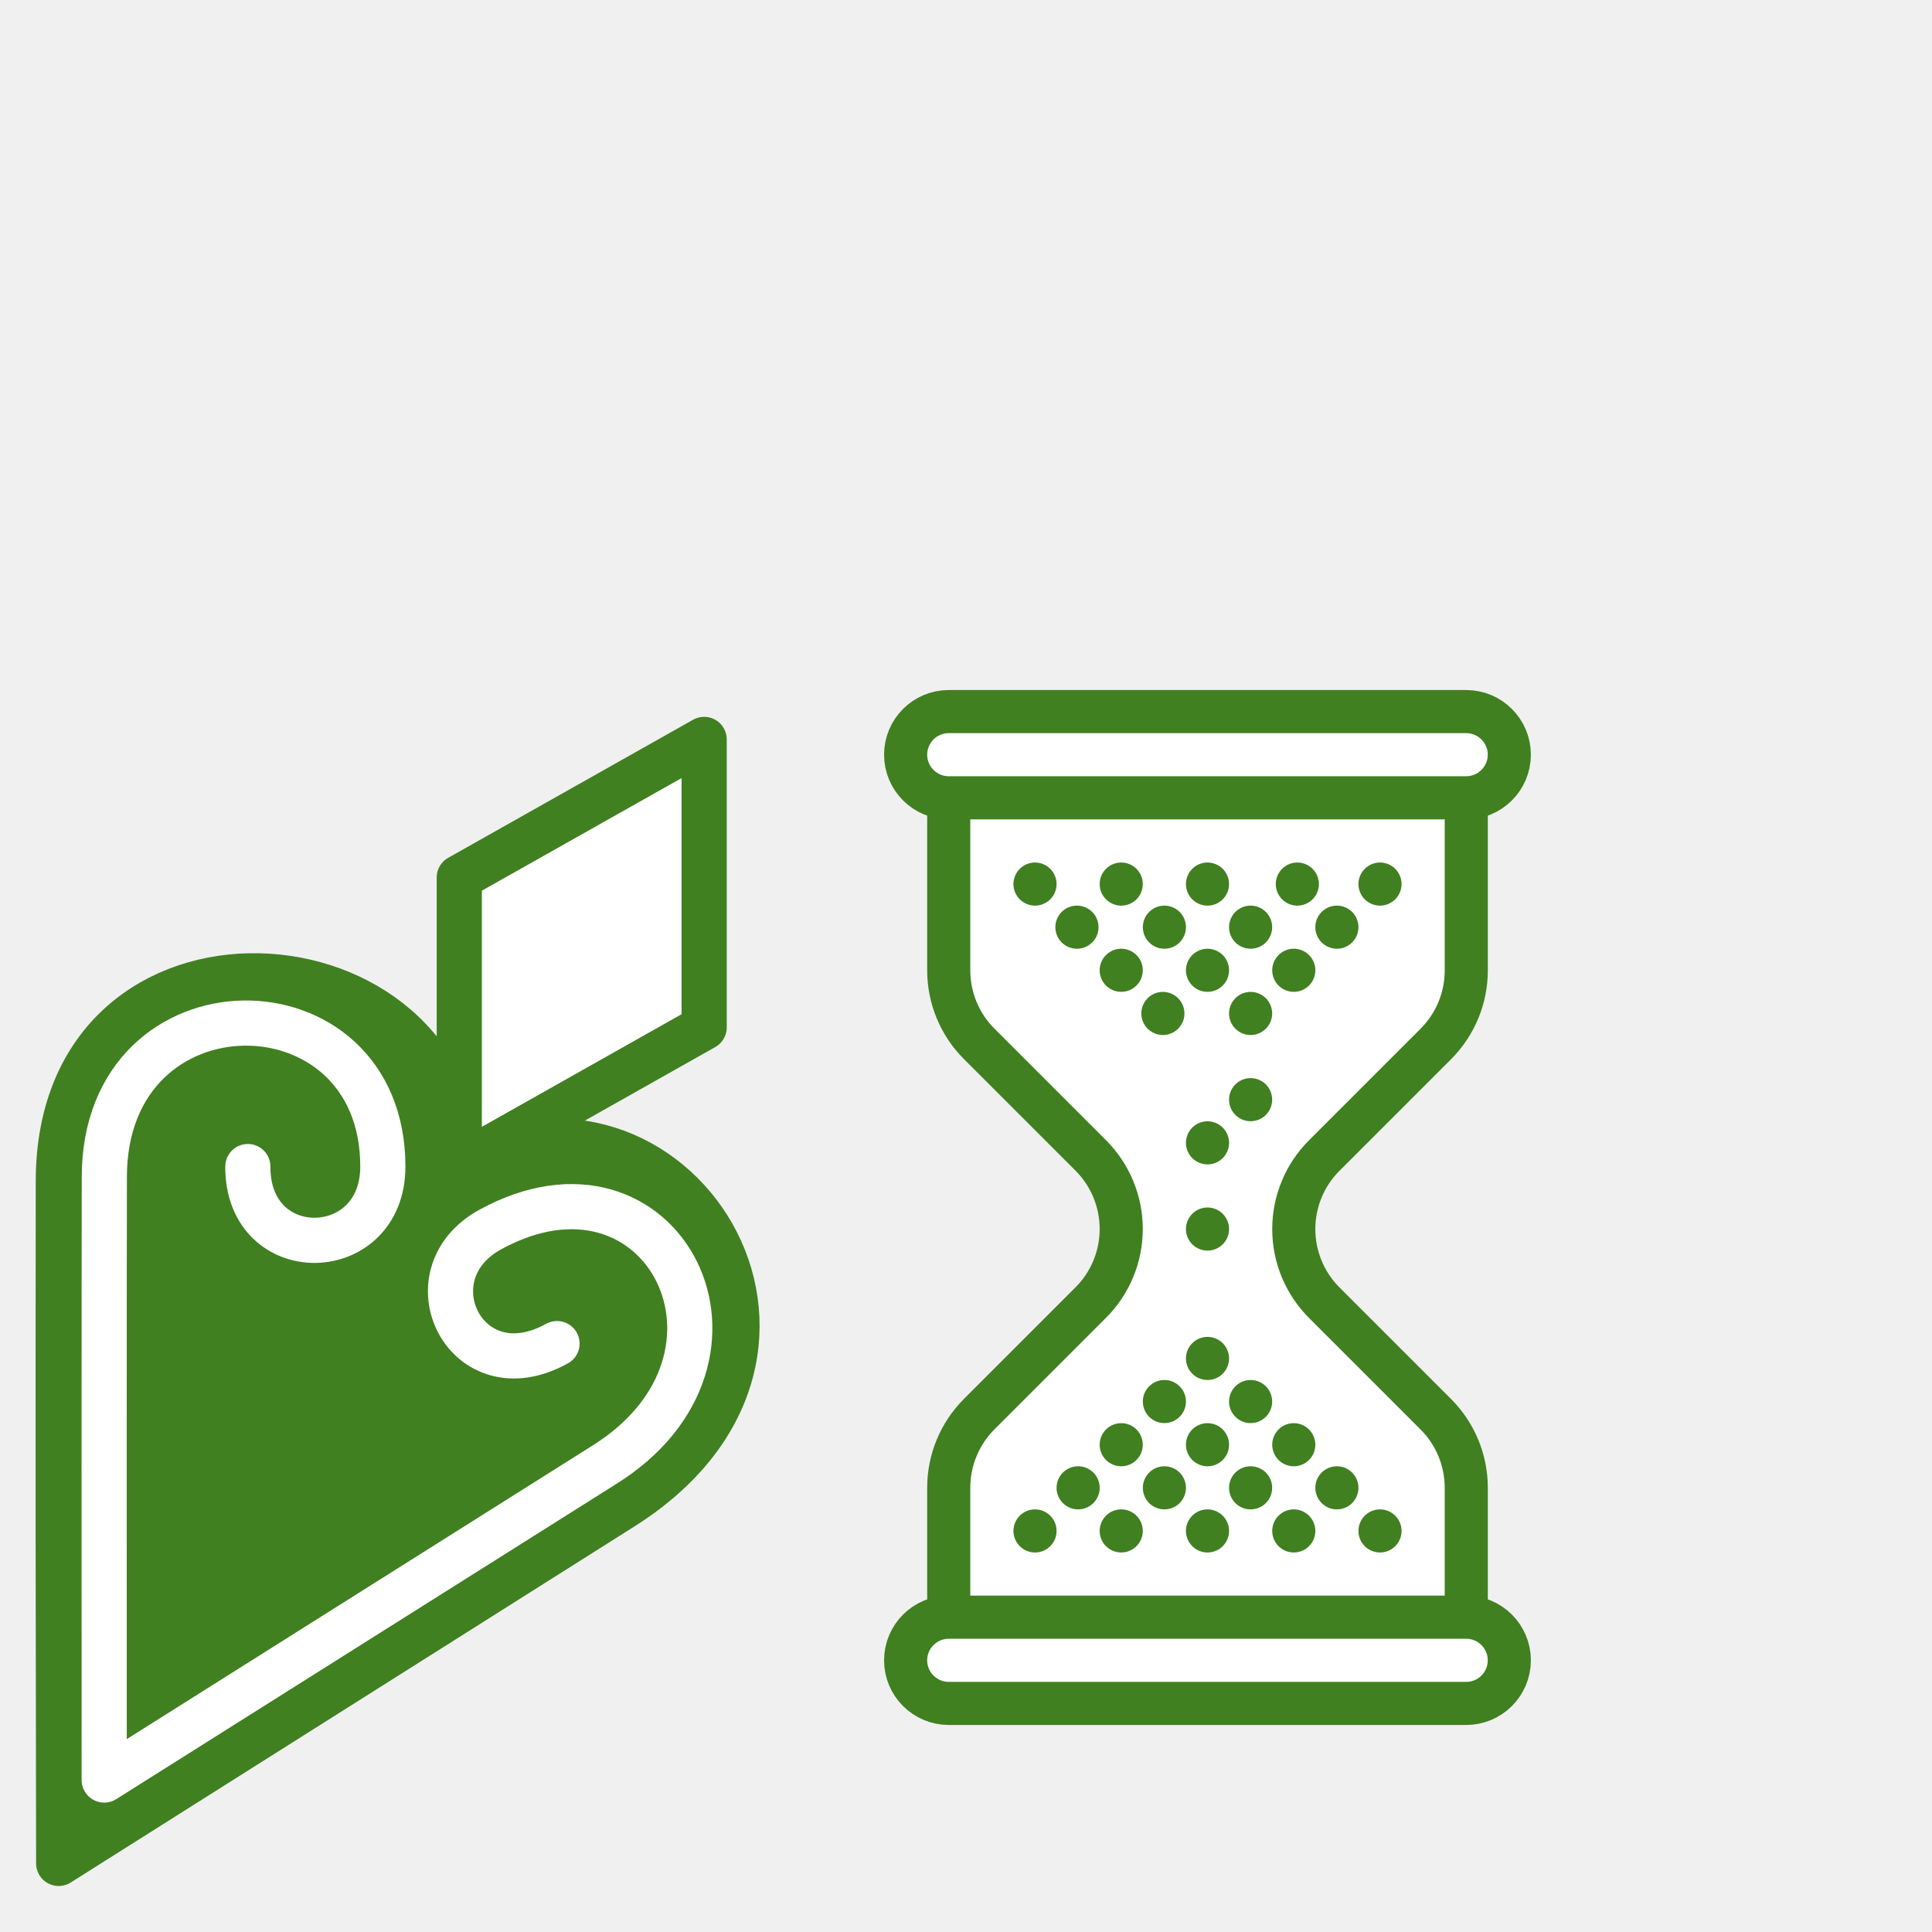
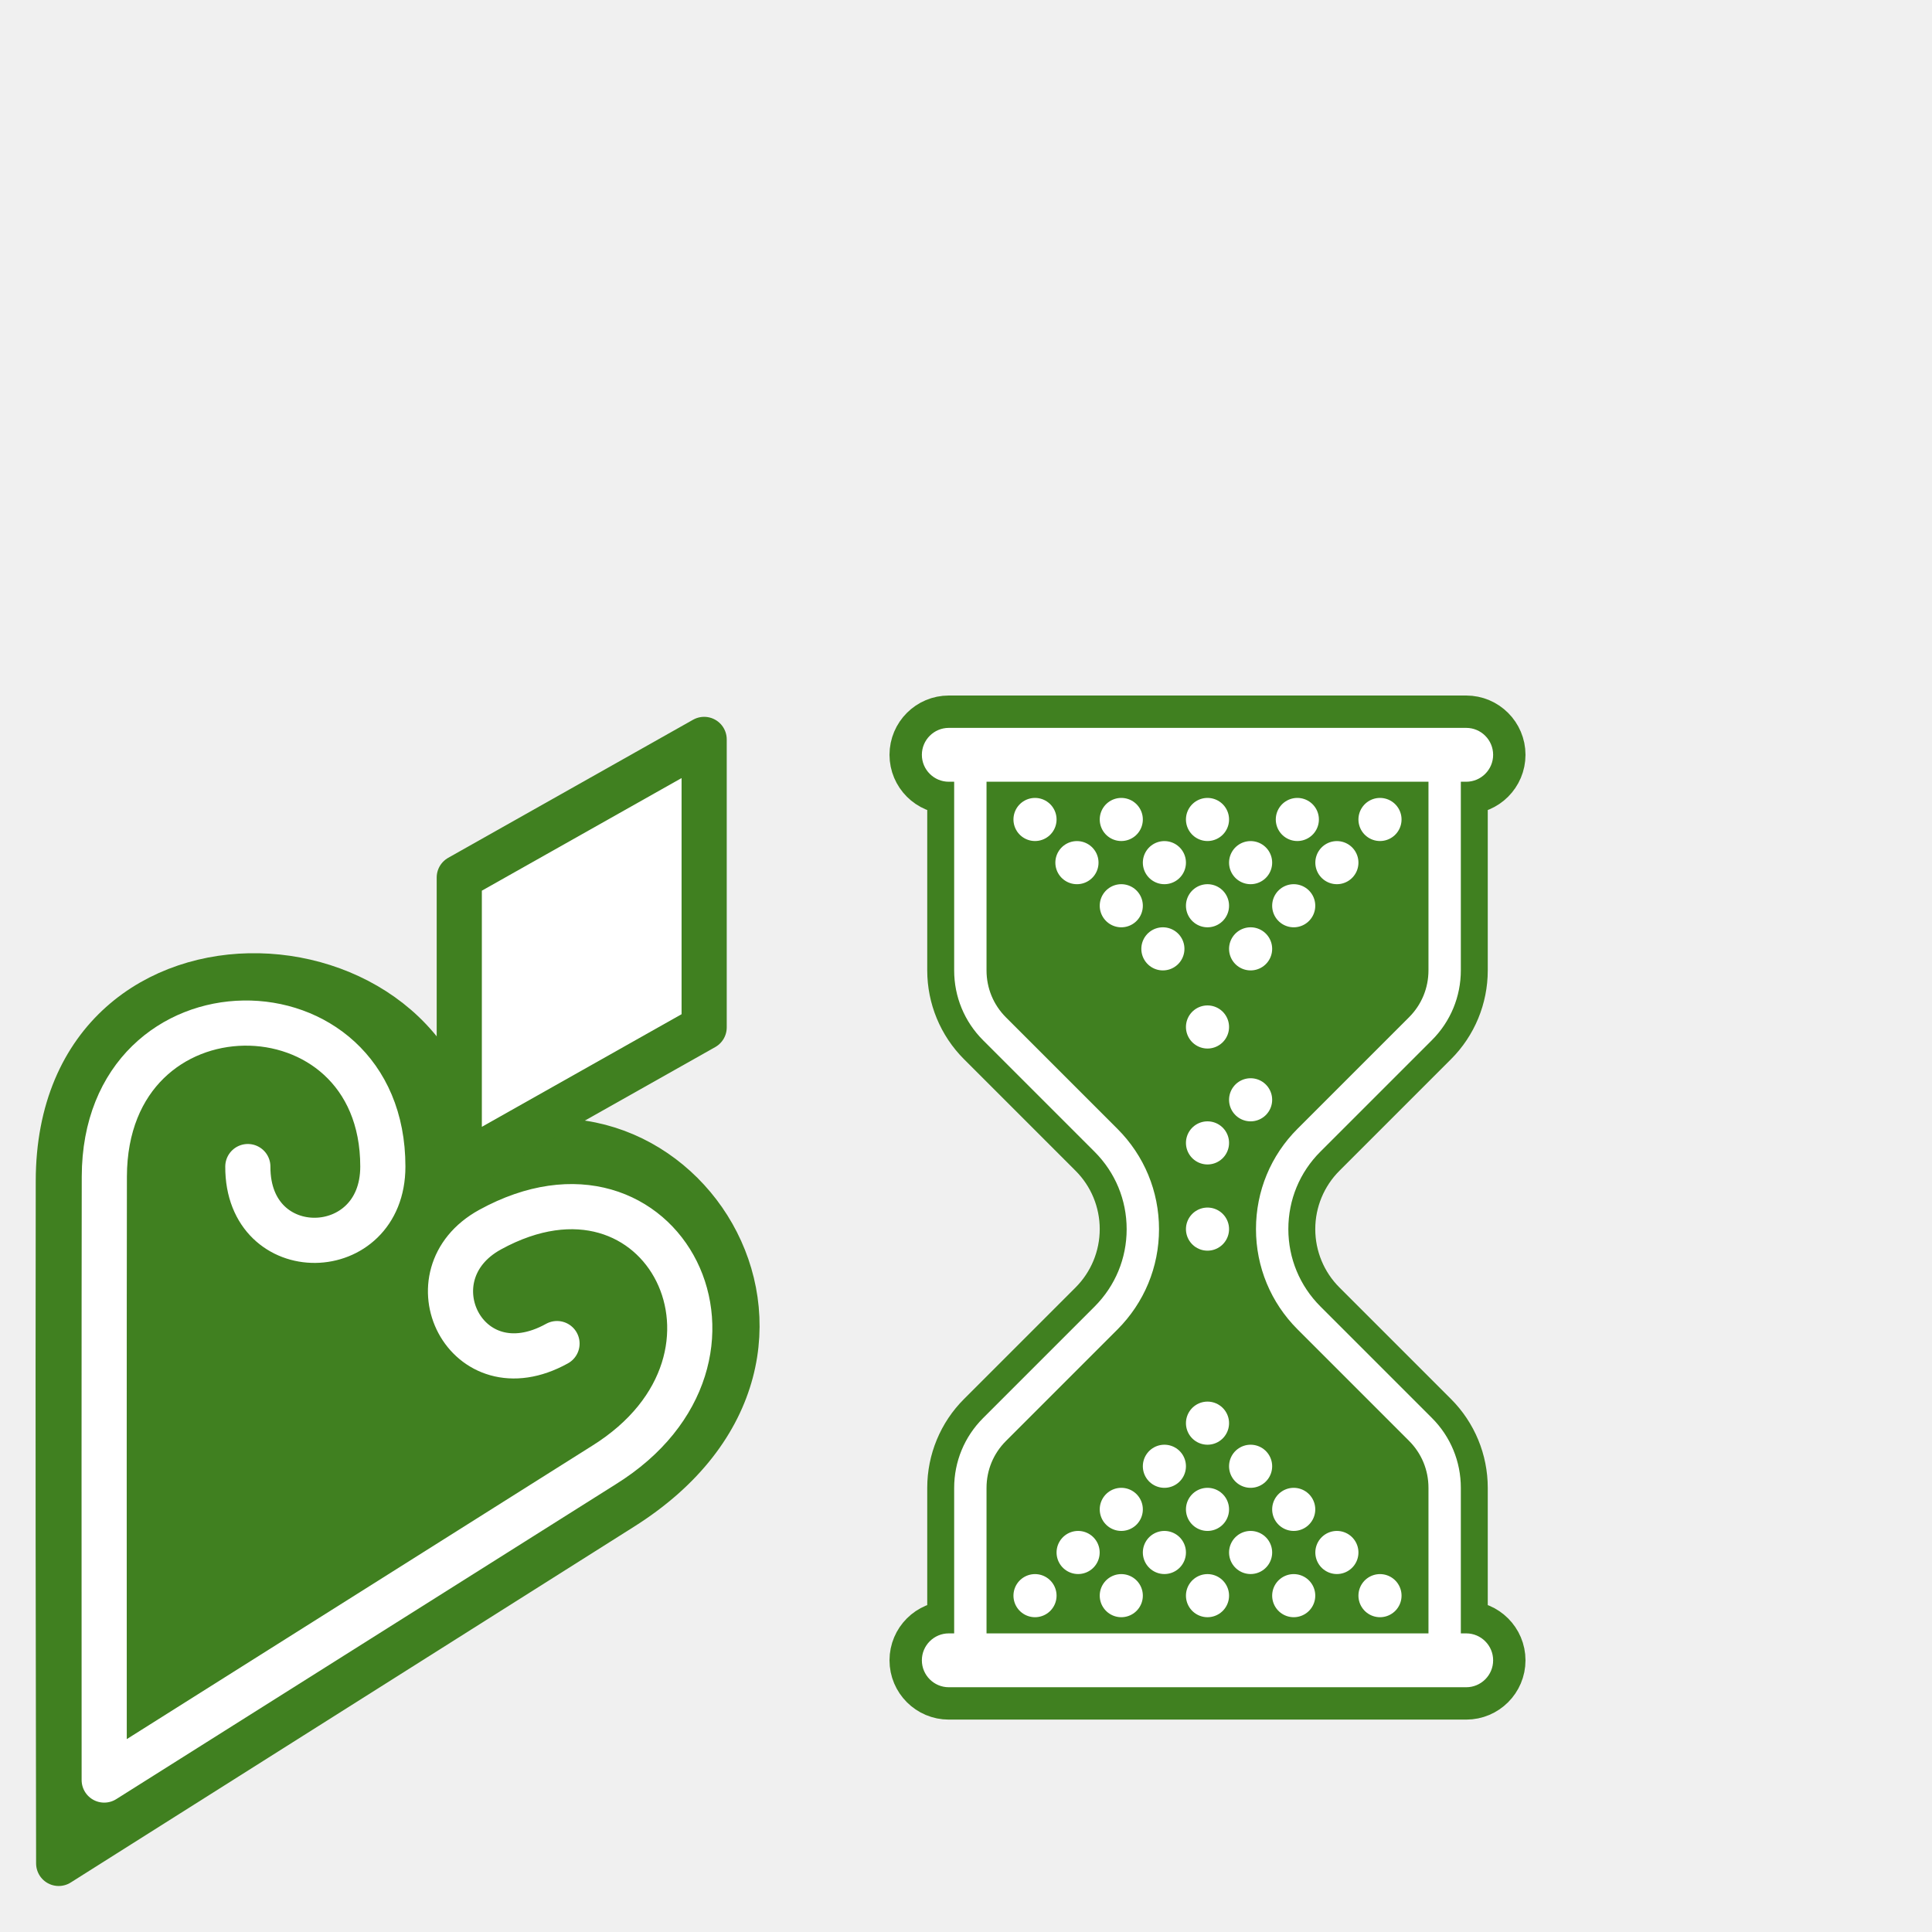
<svg xmlns="http://www.w3.org/2000/svg" version="1.1" id="Layer_1" x="0px" y="0px" viewBox="0 0 32 32" style="enable-background:new 0 0 32 32;" xml:space="preserve">
  <path style="fill-rule:evenodd;clip-rule:evenodd;fill:#408020;stroke:#408020;stroke-width:0.748;stroke-linecap:round;stroke-linejoin:round;" d="  M10.295,24.975c4.129-2.595,0.795-7.589-2.692-5.631c-0.003-4.03-6.631-4.525-6.637,0.216c-0.006,4.327-0.001,7.588,0.006,11.304  L10.295,24.975z" />
  <path style="fill:#408020;stroke:#FFFFFF;stroke-width:0.748;stroke-linecap:round;stroke-linejoin:round;" d="M4.105,19.322  c-0.007,1.653,2.236,1.605,2.236,0c0.001-3.185-4.606-3.208-4.613,0.167c-0.004,1.86-0.004,7.662-0.002,9.994l8.278-5.218  c2.859-1.781,0.978-5.471-1.887-3.898c-1.364,0.749-0.405,2.727,1.109,1.887" />
  <polygon style="fill-rule:evenodd;clip-rule:evenodd;fill:#FFFFFF;stroke:#408020;stroke-width:0.748;stroke-linecap:round;stroke-linejoin:round;" points="  7.607,14.534 11.663,12.247 11.663,17.017 7.607,19.304 " />
  <g>
-     <polygon style="fill:#FFFFFF;" points="15.714,26.786 24.286,26.786 24.286,23.929 21.429,21.071 21.429,19.643 24.286,16.786    24.286,13.214 15.714,13.214 15.714,16.786 18.571,19.643 18.571,21.071 15.714,23.929  " />
-     <path style="fill:none;stroke:#408020;stroke-width:0.714;stroke-miterlimit:10;" d="M24.286,26.786v-2.143   c0-0.457-0.181-0.896-0.505-1.219l-1.847-1.847c-0.324-0.324-0.505-0.762-0.505-1.219l0,0c0-0.457,0.181-0.896,0.505-1.219   l1.847-1.847c0.324-0.324,0.505-0.762,0.505-1.219v-2.857" />
-     <path style="fill:none;stroke:#408020;stroke-width:0.714;stroke-miterlimit:10;" d="M15.714,13.214v2.857   c0,0.457,0.181,0.896,0.505,1.219l1.847,1.847c0.324,0.324,0.505,0.762,0.505,1.219l0,0c0,0.457-0.181,0.896-0.505,1.219   l-1.847,1.847c-0.324,0.324-0.505,0.762-0.505,1.219v2.143" />
-     <path style="fill:#FFFFFF;stroke:#408020;stroke-width:0.714;stroke-miterlimit:10;" d="M15.714,11.786h8.571   c0.394,0,0.714,0.32,0.714,0.714l0,0c0,0.394-0.32,0.714-0.714,0.714h-8.571C15.32,13.214,15,12.894,15,12.5l0,0   C15,12.106,15.32,11.786,15.714,11.786z" />
-     <path style="fill:#FFFFFF;stroke:#408020;stroke-width:0.714;stroke-miterlimit:10;" d="M15.714,26.786h8.571   c0.394,0,0.714,0.32,0.714,0.714l0,0c0,0.394-0.32,0.714-0.714,0.714h-8.571C15.32,28.214,15,27.894,15,27.5l0,0   C15,27.106,15.32,26.786,15.714,26.786z" />
-     <line style="fill:none;stroke:#408020;stroke-width:0.714;stroke-linecap:round;stroke-miterlimit:10;" x1="20" y1="18.929" x2="20" y2="18.929" />
-     <line style="fill:none;stroke:#408020;stroke-width:0.714;stroke-linecap:round;stroke-miterlimit:10;" x1="20.714" y1="18.214" x2="20.714" y2="18.214" />
-     <line style="fill:none;stroke:#408020;stroke-width:0.714;stroke-linecap:round;stroke-miterlimit:10;" x1="20.714" y1="16.786" x2="20.714" y2="16.786" />
-     <line style="fill:none;stroke:#408020;stroke-width:0.714;stroke-linecap:round;stroke-miterlimit:10;" x1="19.261" y1="16.786" x2="19.261" y2="16.786" />
-     <line style="fill:none;stroke:#408020;stroke-width:0.714;stroke-linecap:round;stroke-miterlimit:10;" x1="20" y1="16.071" x2="20" y2="16.071" />
-     <line style="fill:none;stroke:#408020;stroke-width:0.714;stroke-linecap:round;stroke-miterlimit:10;" x1="18.571" y1="16.071" x2="18.571" y2="16.071" />
-     <line style="fill:none;stroke:#408020;stroke-width:0.714;stroke-linecap:round;stroke-miterlimit:10;" x1="19.286" y1="15.357" x2="19.286" y2="15.357" />
-     <line style="fill:none;stroke:#408020;stroke-width:0.714;stroke-linecap:round;stroke-miterlimit:10;" x1="20.714" y1="15.357" x2="20.714" y2="15.357" />
-     <line style="fill:none;stroke:#408020;stroke-width:0.714;stroke-linecap:round;stroke-miterlimit:10;" x1="21.429" y1="16.071" x2="21.429" y2="16.071" />
-     <line style="fill:none;stroke:#408020;stroke-width:0.714;stroke-linecap:round;stroke-miterlimit:10;" x1="22.143" y1="15.357" x2="22.143" y2="15.357" />
-     <line style="fill:none;stroke:#408020;stroke-width:0.714;stroke-linecap:round;stroke-miterlimit:10;" x1="22.857" y1="14.643" x2="22.857" y2="14.643" />
-     <line style="fill:none;stroke:#408020;stroke-width:0.714;stroke-linecap:round;stroke-miterlimit:10;" x1="21.488" y1="14.643" x2="21.488" y2="14.643" />
-     <line style="fill:none;stroke:#408020;stroke-width:0.714;stroke-linecap:round;stroke-miterlimit:10;" x1="20" y1="14.643" x2="20" y2="14.643" />
-     <line style="fill:none;stroke:#408020;stroke-width:0.714;stroke-linecap:round;stroke-miterlimit:10;" x1="18.571" y1="14.643" x2="18.571" y2="14.643" />
-     <line style="fill:none;stroke:#408020;stroke-width:0.714;stroke-linecap:round;stroke-miterlimit:10;" x1="17.143" y1="14.643" x2="17.143" y2="14.643" />
-     <line style="fill:none;stroke:#408020;stroke-width:0.714;stroke-linecap:round;stroke-miterlimit:10;" x1="17.143" y1="25.357" x2="17.143" y2="25.357" />
-     <line style="fill:none;stroke:#408020;stroke-width:0.714;stroke-linecap:round;stroke-miterlimit:10;" x1="18.571" y1="25.357" x2="18.571" y2="25.357" />
-     <line style="fill:none;stroke:#408020;stroke-width:0.714;stroke-linecap:round;stroke-miterlimit:10;" x1="20" y1="25.357" x2="20" y2="25.357" />
-     <line style="fill:none;stroke:#408020;stroke-width:0.714;stroke-linecap:round;stroke-miterlimit:10;" x1="21.429" y1="25.357" x2="21.429" y2="25.357" />
-     <line style="fill:none;stroke:#408020;stroke-width:0.714;stroke-linecap:round;stroke-miterlimit:10;" x1="22.857" y1="25.357" x2="22.857" y2="25.357" />
-     <line style="fill:none;stroke:#408020;stroke-width:0.714;stroke-linecap:round;stroke-miterlimit:10;" x1="17.857" y1="24.643" x2="17.857" y2="24.643" />
-     <line style="fill:none;stroke:#408020;stroke-width:0.714;stroke-linecap:round;stroke-miterlimit:10;" x1="19.286" y1="24.643" x2="19.286" y2="24.643" />
-     <line style="fill:none;stroke:#408020;stroke-width:0.714;stroke-linecap:round;stroke-miterlimit:10;" x1="20.714" y1="24.643" x2="20.714" y2="24.643" />
-     <line style="fill:none;stroke:#408020;stroke-width:0.714;stroke-linecap:round;stroke-miterlimit:10;" x1="22.143" y1="24.643" x2="22.143" y2="24.643" />
-     <line style="fill:none;stroke:#408020;stroke-width:0.714;stroke-linecap:round;stroke-miterlimit:10;" x1="18.571" y1="23.929" x2="18.571" y2="23.929" />
-     <line style="fill:none;stroke:#408020;stroke-width:0.714;stroke-linecap:round;stroke-miterlimit:10;" x1="20" y1="23.929" x2="20" y2="23.929" />
-     <line style="fill:none;stroke:#408020;stroke-width:0.714;stroke-linecap:round;stroke-miterlimit:10;" x1="19.286" y1="23.214" x2="19.286" y2="23.214" />
-     <line style="fill:none;stroke:#408020;stroke-width:0.714;stroke-linecap:round;stroke-miterlimit:10;" x1="20.714" y1="23.214" x2="20.714" y2="23.214" />
-     <line style="fill:none;stroke:#408020;stroke-width:0.714;stroke-linecap:round;stroke-miterlimit:10;" x1="20" y1="22.5" x2="20" y2="22.5" />
-     <line style="fill:none;stroke:#408020;stroke-width:0.714;stroke-linecap:round;stroke-miterlimit:10;" x1="21.429" y1="23.929" x2="21.429" y2="23.929" />
-     <line style="fill:none;stroke:#408020;stroke-width:0.714;stroke-linecap:round;stroke-miterlimit:10;" x1="20" y1="20.357" x2="20" y2="20.357" />
-     <line style="fill:none;stroke:#408020;stroke-width:0.714;stroke-linecap:round;stroke-miterlimit:10;" x1="17.837" y1="15.357" x2="17.838" y2="15.357" />
+     <polygon style="fill:#408020;" points="15.715,26.786 24.285,26.786 24.285,23.929 21.428,21.072 21.428,19.644 24.285,16.787    24.285,13.216 15.715,13.216 15.715,16.787 18.572,19.644 18.572,21.072 15.715,23.929  " />
+     <path style="fill:none;stroke:#408020;stroke-width:0.714;stroke-miterlimit:10;" d="M15.715,26.786v-2.143   c0-0.457,0.181-0.896,0.505-1.219l1.847-1.847c0.324-0.324,0.505-0.762,0.505-1.219l0,0c0-0.457-0.181-0.896-0.505-1.219   l-1.847-1.847c-0.324-0.324-0.505-0.762-0.505-1.219v-2.857h8.57v2.857c0,0.457-0.181,0.896-0.505,1.219l-1.847,1.847   c-0.324,0.324-0.505,0.762-0.505,1.219l0,0c0,0.457,0.181,0.896,0.505,1.219l1.847,1.847c0.324,0.324,0.505,0.762,0.505,1.219   v2.143" />
+     <path style="fill:#FFFFFF;stroke:#408020;stroke-width:0.536;stroke-miterlimit:10;" d="M15.715,11.788h8.57   c0.394,0,0.714,0.32,0.714,0.714l0,0c0,0.394-0.32,0.714-0.714,0.714h-8.57c-0.394,0-0.714-0.32-0.714-0.714l0,0   C15.001,12.108,15.321,11.788,15.715,11.788z" />
+     <path style="fill:#FFFFFF;stroke:#408020;stroke-width:0.536;stroke-miterlimit:10;" d="M15.715,26.786h8.57   c0.394,0,0.714,0.32,0.714,0.714l0,0c0,0.394-0.32,0.714-0.714,0.714h-8.57c-0.394,0-0.714-0.32-0.714-0.714l0,0   C15.001,27.106,15.321,26.786,15.715,26.786z" />
+     <g>
+       <line style="fill:none;stroke:#FFFFFF;stroke-width:0.714;stroke-linecap:round;stroke-miterlimit:10;" x1="20" y1="18.93" x2="20" y2="18.93" />
+       <line style="fill:none;stroke:#FFFFFF;stroke-width:0.714;stroke-linecap:round;stroke-miterlimit:10;" x1="20.714" y1="18.216" x2="20.714" y2="18.216" />
+       <line style="fill:none;stroke:#FFFFFF;stroke-width:0.714;stroke-linecap:round;stroke-miterlimit:10;" x1="20.714" y1="15.716" x2="20.714" y2="15.716" />
+       <line style="fill:none;stroke:#FFFFFF;stroke-width:0.714;stroke-linecap:round;stroke-miterlimit:10;" x1="19.261" y1="15.716" x2="19.261" y2="15.716" />
+       <line style="fill:none;stroke:#FFFFFF;stroke-width:0.714;stroke-linecap:round;stroke-miterlimit:10;" x1="20" y1="15.002" x2="20" y2="15.002" />
+       <line style="fill:none;stroke:#FFFFFF;stroke-width:0.714;stroke-linecap:round;stroke-miterlimit:10;" x1="18.572" y1="15.002" x2="18.572" y2="15.002" />
+       <line style="fill:none;stroke:#FFFFFF;stroke-width:0.714;stroke-linecap:round;stroke-miterlimit:10;" x1="19.286" y1="14.288" x2="19.286" y2="14.288" />
+       <line style="fill:none;stroke:#FFFFFF;stroke-width:0.714;stroke-linecap:round;stroke-miterlimit:10;" x1="20.714" y1="14.288" x2="20.714" y2="14.288" />
+       <line style="fill:none;stroke:#FFFFFF;stroke-width:0.714;stroke-linecap:round;stroke-miterlimit:10;" x1="21.428" y1="15.002" x2="21.428" y2="15.002" />
+       <line style="fill:none;stroke:#FFFFFF;stroke-width:0.714;stroke-linecap:round;stroke-miterlimit:10;" x1="22.143" y1="14.288" x2="22.143" y2="14.288" />
+       <line style="fill:none;stroke:#FFFFFF;stroke-width:0.714;stroke-linecap:round;stroke-miterlimit:10;" x1="22.857" y1="13.573" x2="22.857" y2="13.573" />
+       <line style="fill:none;stroke:#FFFFFF;stroke-width:0.714;stroke-linecap:round;stroke-miterlimit:10;" x1="21.488" y1="13.573" x2="21.488" y2="13.573" />
+       <line style="fill:none;stroke:#FFFFFF;stroke-width:0.714;stroke-linecap:round;stroke-miterlimit:10;" x1="20" y1="13.573" x2="20" y2="13.573" />
+       <line style="fill:none;stroke:#FFFFFF;stroke-width:0.714;stroke-linecap:round;stroke-miterlimit:10;" x1="18.572" y1="13.573" x2="18.572" y2="13.573" />
+       <line style="fill:none;stroke:#FFFFFF;stroke-width:0.714;stroke-linecap:round;stroke-miterlimit:10;" x1="17.143" y1="13.573" x2="17.143" y2="13.573" />
+       <line style="fill:none;stroke:#FFFFFF;stroke-width:0.714;stroke-linecap:round;stroke-miterlimit:10;" x1="17.143" y1="26.429" x2="17.143" y2="26.429" />
+       <line style="fill:none;stroke:#FFFFFF;stroke-width:0.714;stroke-linecap:round;stroke-miterlimit:10;" x1="18.572" y1="26.429" x2="18.572" y2="26.429" />
+       <line style="fill:none;stroke:#FFFFFF;stroke-width:0.714;stroke-linecap:round;stroke-miterlimit:10;" x1="20" y1="26.429" x2="20" y2="26.429" />
+       <line style="fill:none;stroke:#FFFFFF;stroke-width:0.714;stroke-linecap:round;stroke-miterlimit:10;" x1="21.428" y1="26.429" x2="21.428" y2="26.429" />
+       <line style="fill:none;stroke:#FFFFFF;stroke-width:0.714;stroke-linecap:round;stroke-miterlimit:10;" x1="22.857" y1="26.429" x2="22.857" y2="26.429" />
+       <line style="fill:none;stroke:#FFFFFF;stroke-width:0.714;stroke-linecap:round;stroke-miterlimit:10;" x1="17.857" y1="25.714" x2="17.857" y2="25.714" />
+       <line style="fill:none;stroke:#FFFFFF;stroke-width:0.714;stroke-linecap:round;stroke-miterlimit:10;" x1="19.286" y1="25.714" x2="19.286" y2="25.714" />
+       <line style="fill:none;stroke:#FFFFFF;stroke-width:0.714;stroke-linecap:round;stroke-miterlimit:10;" x1="20.714" y1="25.714" x2="20.714" y2="25.714" />
+       <line style="fill:none;stroke:#FFFFFF;stroke-width:0.714;stroke-linecap:round;stroke-miterlimit:10;" x1="22.143" y1="25.714" x2="22.143" y2="25.714" />
+       <line style="fill:none;stroke:#FFFFFF;stroke-width:0.714;stroke-linecap:round;stroke-miterlimit:10;" x1="18.572" y1="25" x2="18.572" y2="25" />
+       <line style="fill:none;stroke:#FFFFFF;stroke-width:0.714;stroke-linecap:round;stroke-miterlimit:10;" x1="20" y1="25" x2="20" y2="25" />
+       <line style="fill:none;stroke:#FFFFFF;stroke-width:0.714;stroke-linecap:round;stroke-miterlimit:10;" x1="19.286" y1="24.286" x2="19.286" y2="24.286" />
+       <line style="fill:none;stroke:#FFFFFF;stroke-width:0.714;stroke-linecap:round;stroke-miterlimit:10;" x1="20.714" y1="24.286" x2="20.714" y2="24.286" />
+       <line style="fill:none;stroke:#FFFFFF;stroke-width:0.714;stroke-linecap:round;stroke-miterlimit:10;" x1="20" y1="23.572" x2="20" y2="23.572" />
+       <line style="fill:none;stroke:#FFFFFF;stroke-width:0.714;stroke-linecap:round;stroke-miterlimit:10;" x1="21.428" y1="25" x2="21.428" y2="25" />
+       <line style="fill:none;stroke:#FFFFFF;stroke-width:0.714;stroke-linecap:round;stroke-miterlimit:10;" x1="20" y1="20.358" x2="20" y2="20.358" />
+       <line style="fill:none;stroke:#FFFFFF;stroke-width:0.714;stroke-linecap:round;stroke-miterlimit:10;" x1="17.837" y1="14.288" x2="17.838" y2="14.288" />
+     </g>
+     <g>
+       <path style="fill:none;stroke:#FFFFFF;stroke-width:0.536;stroke-miterlimit:10;" d="M23.928,27.5v-2.857    c0-0.365-0.142-0.709-0.4-0.967l-1.847-1.847c-0.393-0.393-0.61-0.916-0.61-1.472c0-0.556,0.216-1.079,0.61-1.472l1.847-1.847    c0.258-0.258,0.4-0.602,0.4-0.967v-3.571" />
+       <path style="fill:none;stroke:#FFFFFF;stroke-width:0.536;stroke-miterlimit:10;" d="M16.072,12.502v3.571    c0,0.365,0.142,0.709,0.4,0.967l1.847,1.847c0.393,0.393,0.61,0.916,0.61,1.472c0,0.556-0.217,1.078-0.61,1.472l-1.847,1.847    c-0.258,0.258-0.4,0.601-0.4,0.967V27.5" />
+     </g>
+     <line style="fill:none;stroke:#FFFFFF;stroke-width:0.714;stroke-linecap:round;stroke-miterlimit:10;" x1="20" y1="17.01" x2="20" y2="17.01" />
  </g>
</svg>
